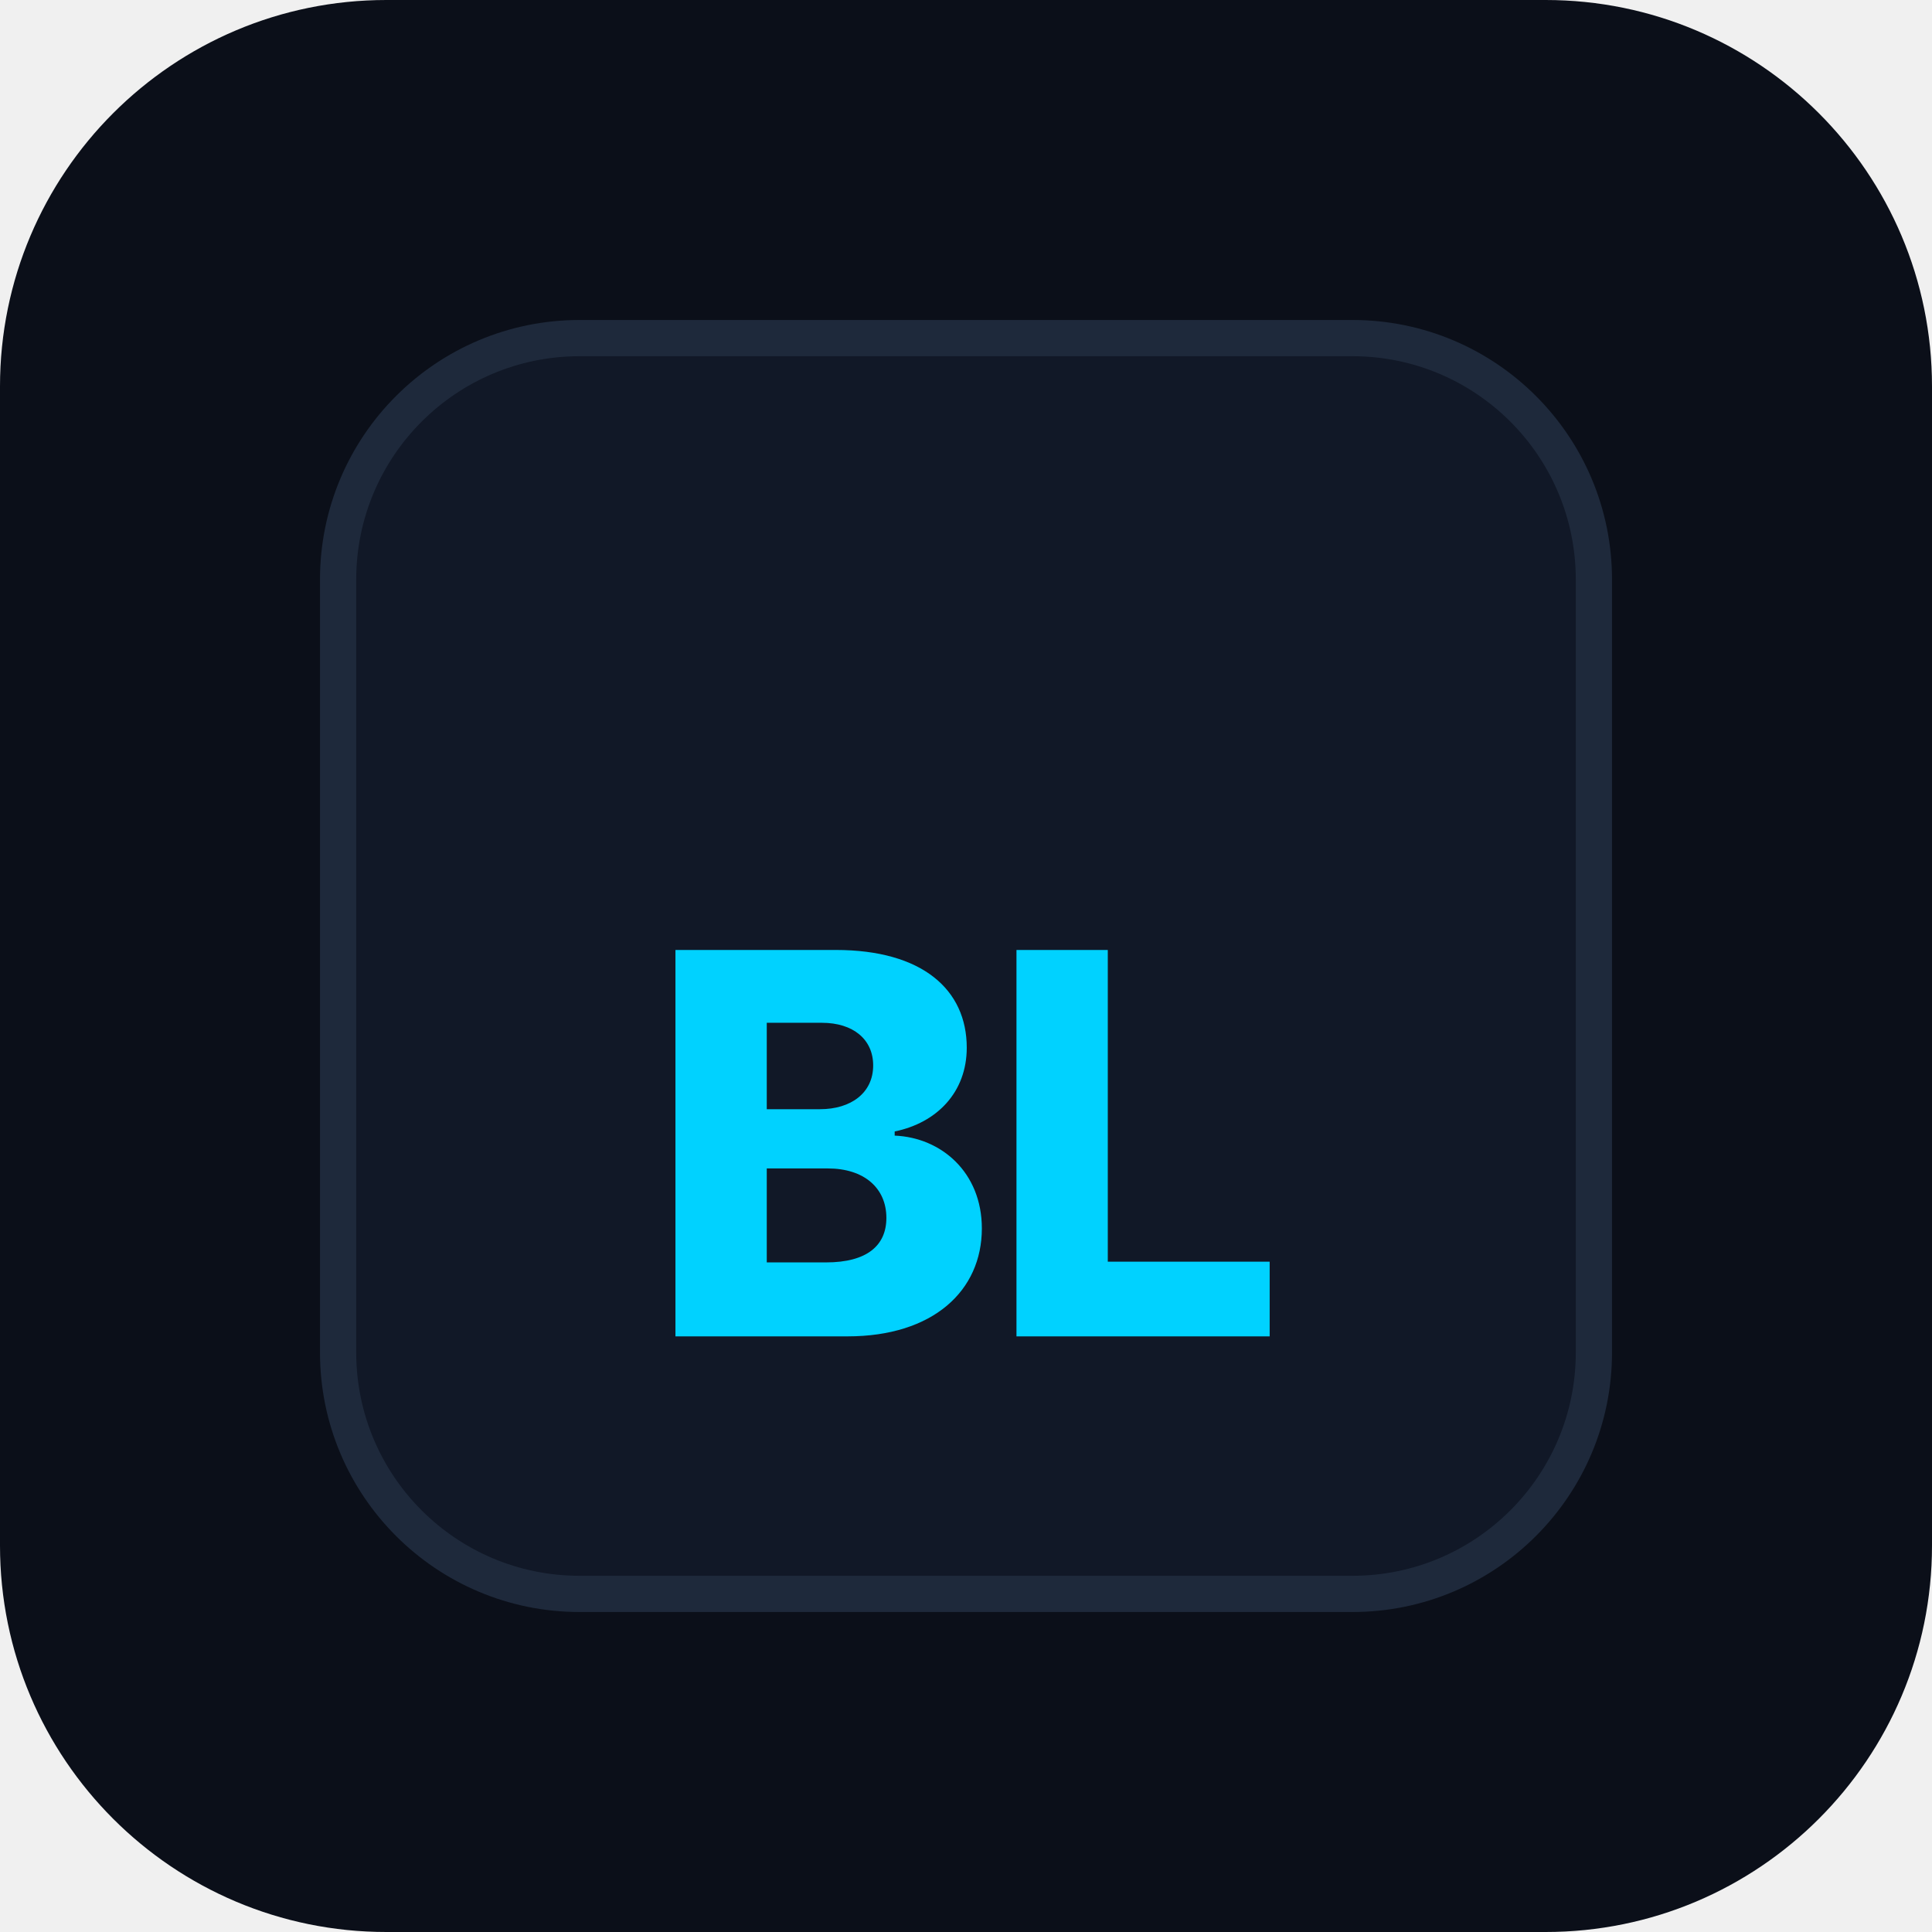
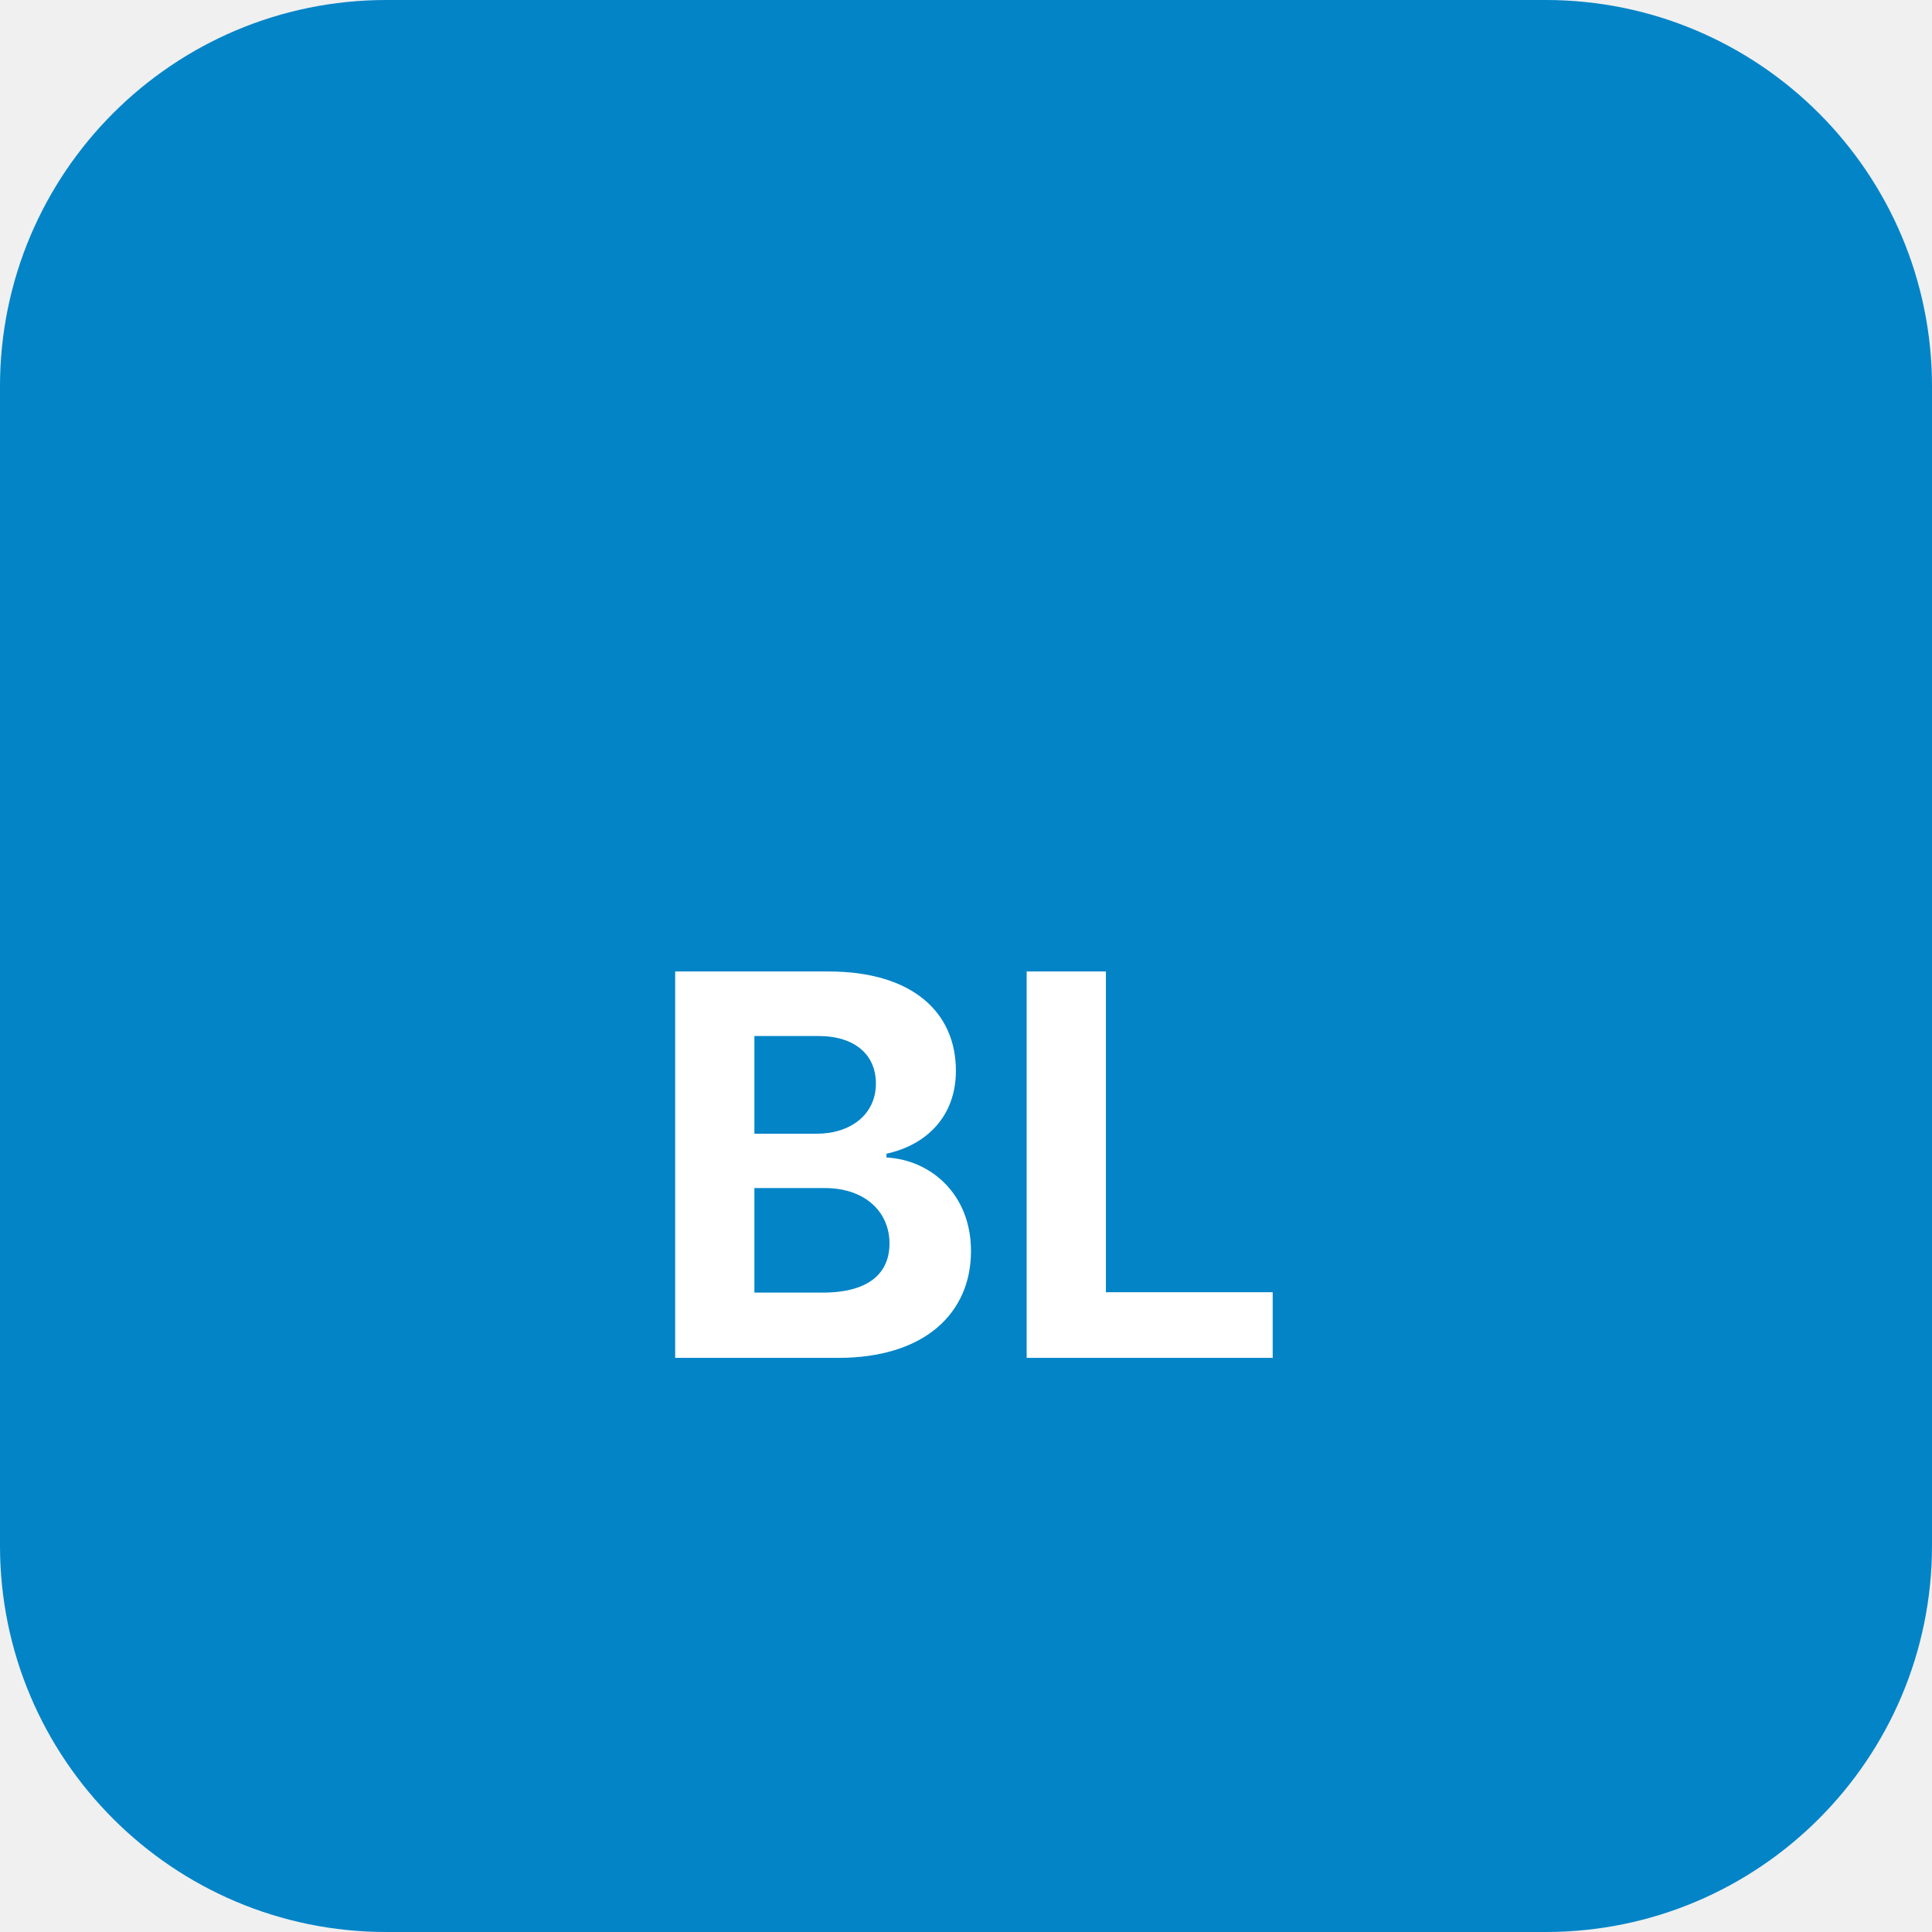
<svg xmlns="http://www.w3.org/2000/svg" viewBox="0 0 80 80" width="80" height="80">
-   <rect width="80" height="80" rx="16" fill="#0b0f19" />
-   <rect x="14" y="14" width="52" height="52" rx="10" fill="#111827" stroke="#1e293b" stroke-width="1.5" />
-   <text x="40" y="47" font-family="system-ui, -apple-system, sans-serif" font-size="22" font-weight="800" fill="#00d2ff" text-anchor="middle" dominant-baseline="middle" letter-spacing="-0.5">BL</text>
+   <rect width="80" height="80" rx="16" fill="#0284c7" />
+   <text x="40" y="48" font-family="system-ui, -apple-system, sans-serif" font-size="22" font-weight="700" fill="#ffffff" text-anchor="middle" dominant-baseline="middle">BL</text>
</svg>
